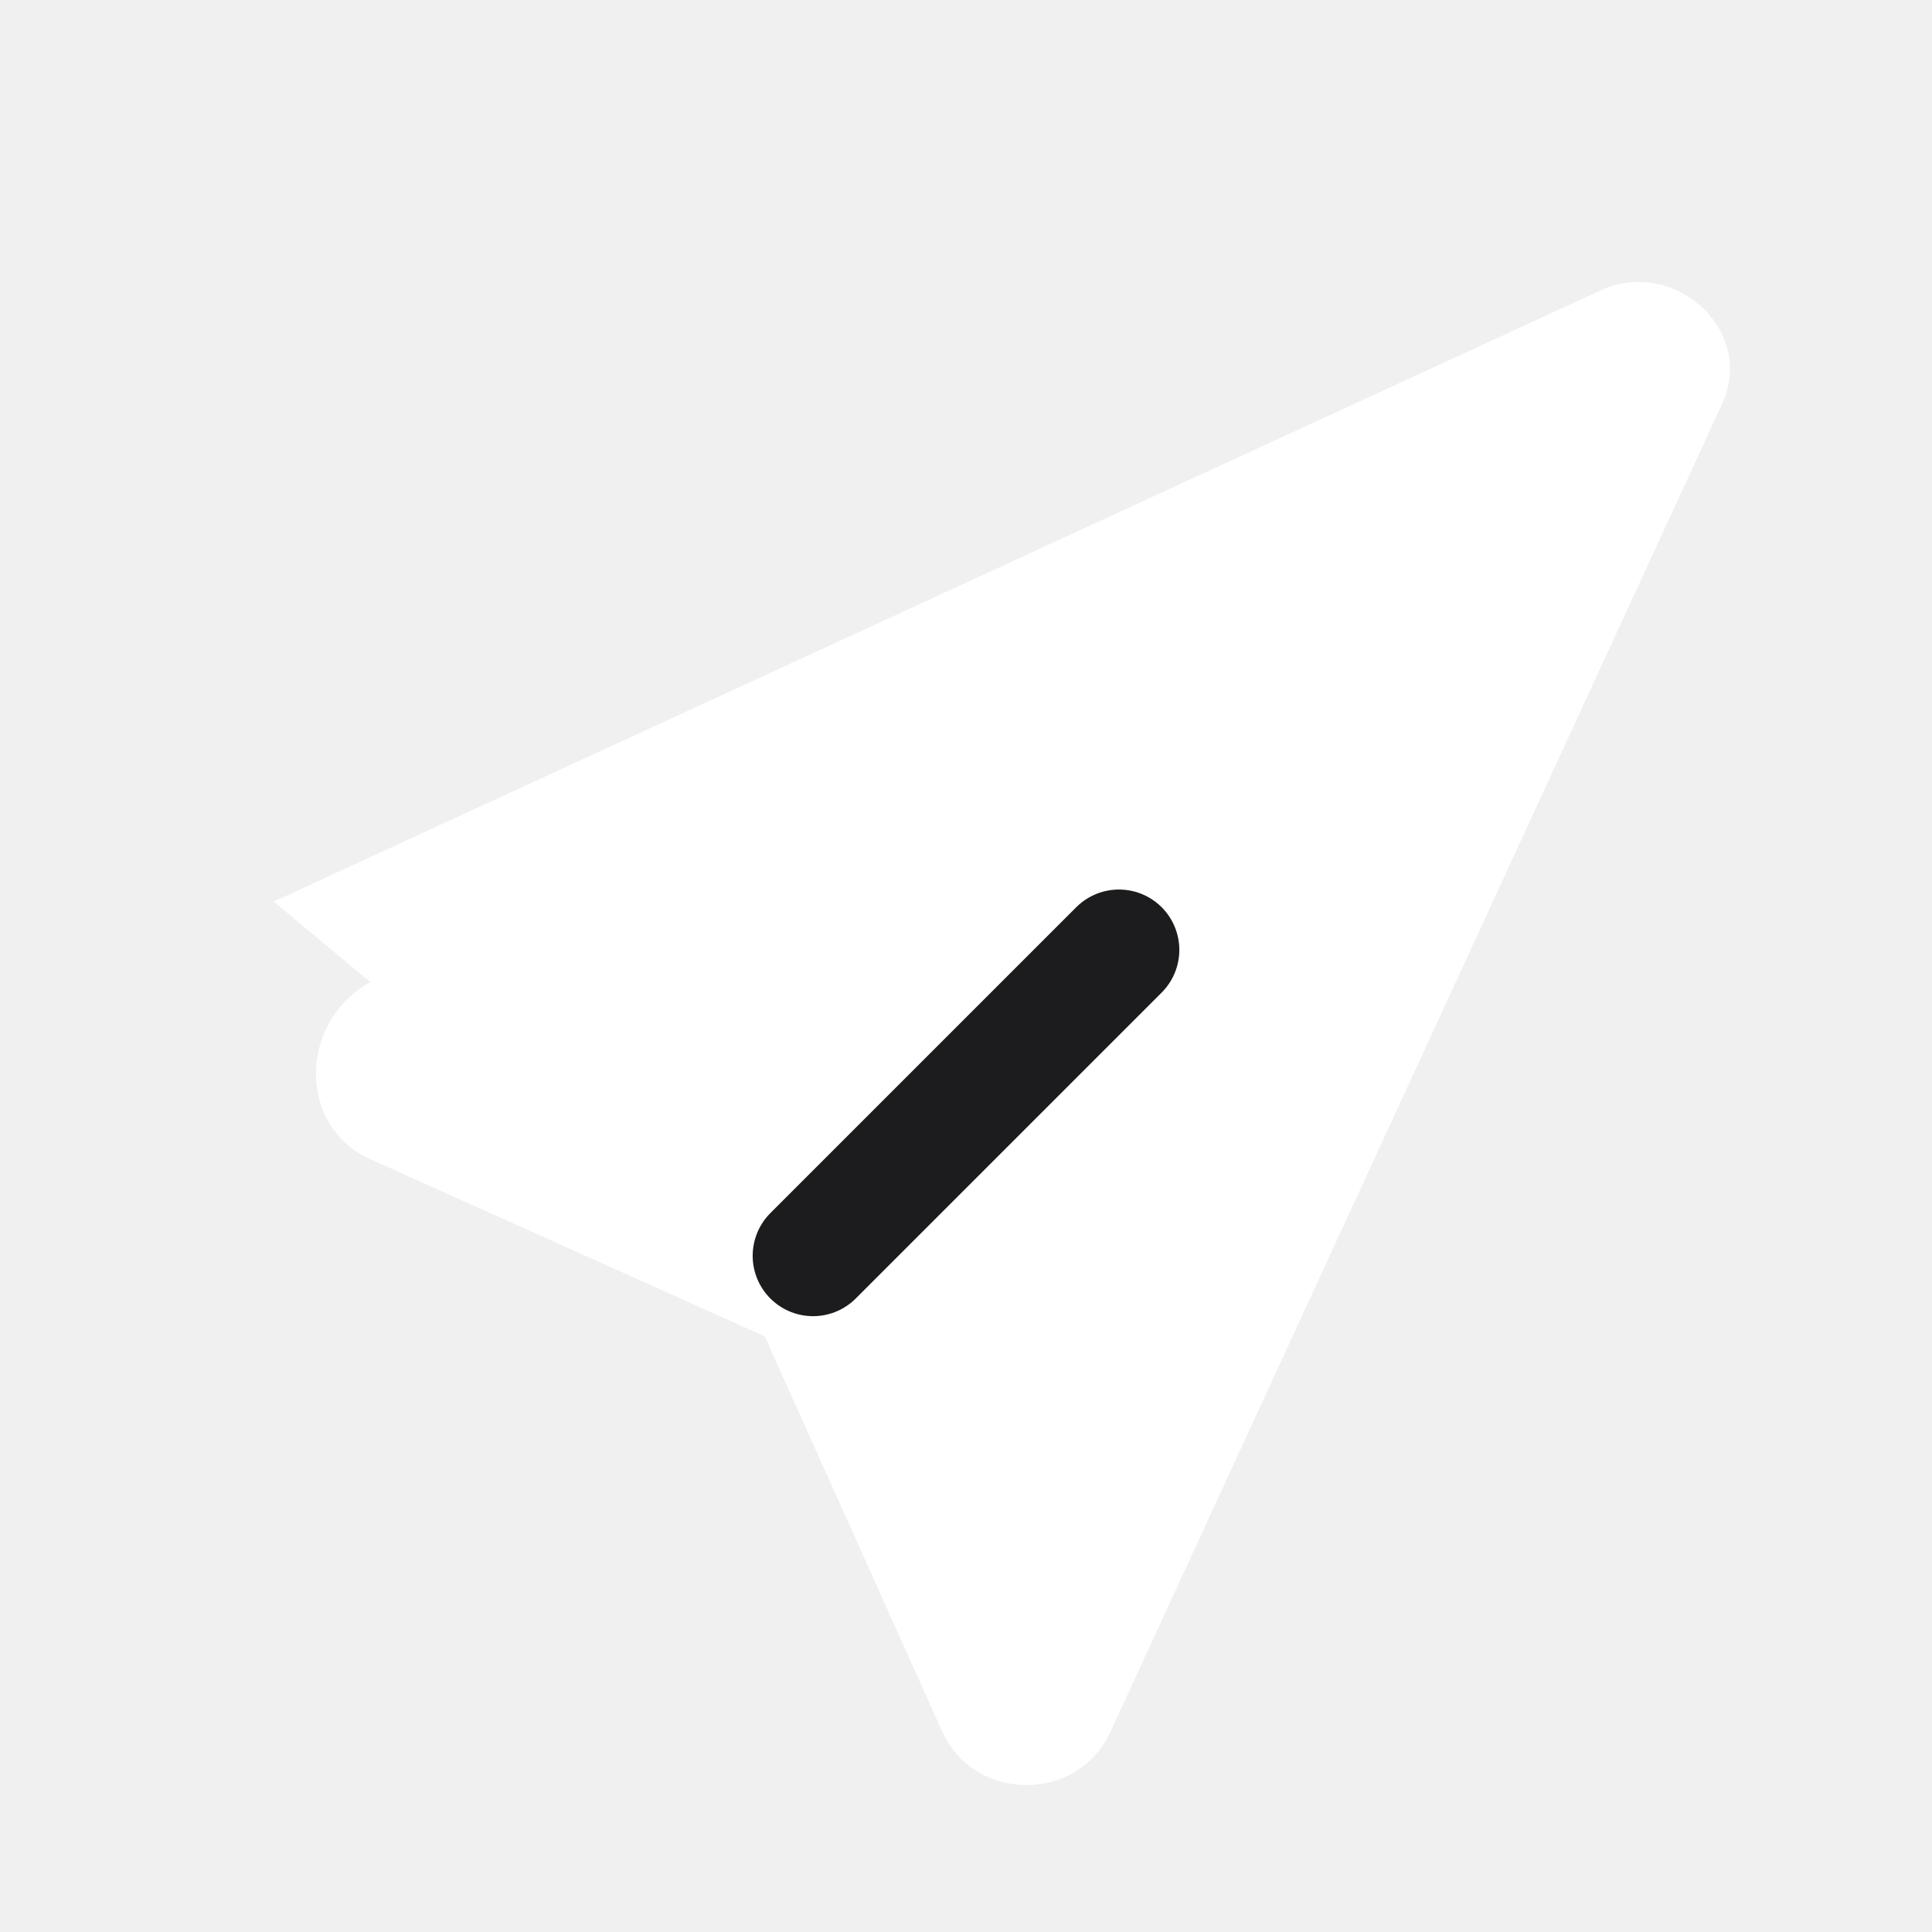
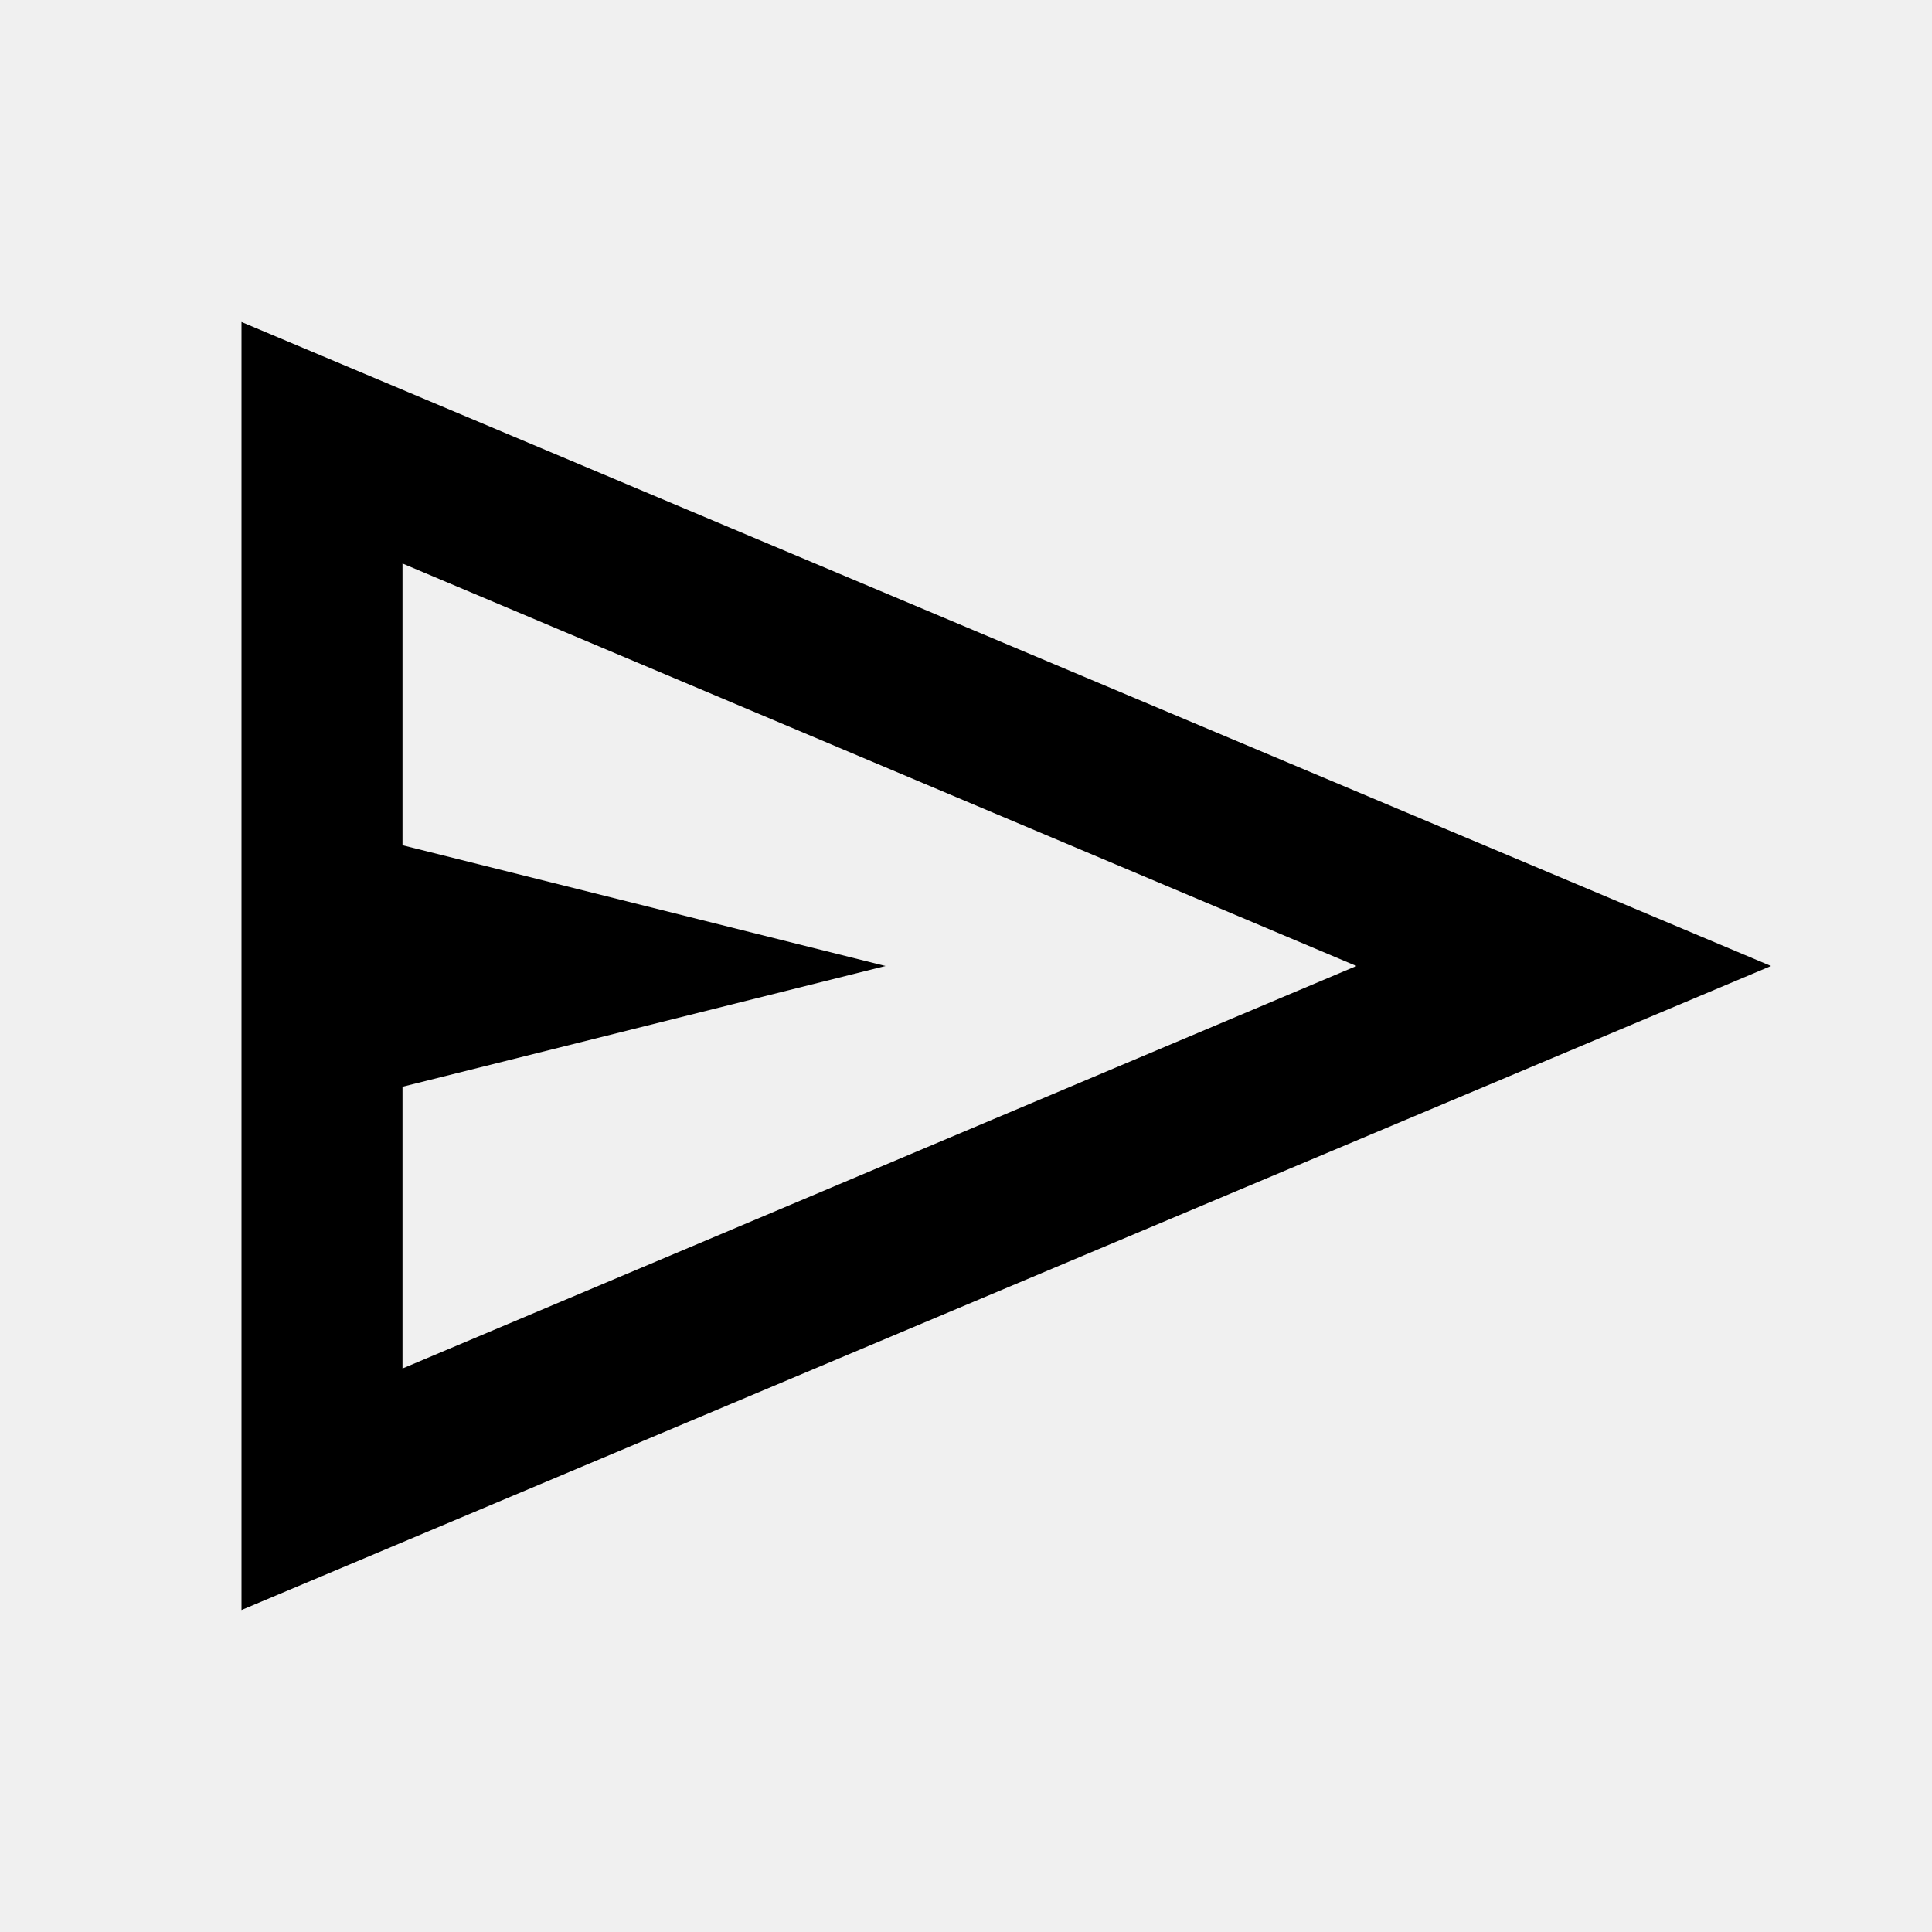
- <svg xmlns="http://www.w3.org/2000/svg" width="24" height="24" viewBox="0 0 24 24" fill="none">
-   <path d="M3.4 11.2L19.9 3.6c.9-.4 1.9.5 1.5 1.4l-7.6 16.5c-.4.9-1.7.9-2.1 0l-2.2-4.9-4.9-2.2c-.9-.4-.9-1.7 0-2.2z" fill="white" />
-   <path d="M10.1 15.6l3.8-3.8" stroke="#1c1c1e" stroke-width="1.5" stroke-linecap="round" />
+ <svg xmlns="http://www.w3.org/2000/svg" height="24px" viewBox="0 -960 960 960" width="24px" fill="#000000">
+   <path d="M120-160v-640l760 320-760 320Zm80-120 474-200-474-200v140l240 60-240 60v140Zm0 0v-400 400Z" />
</svg>
